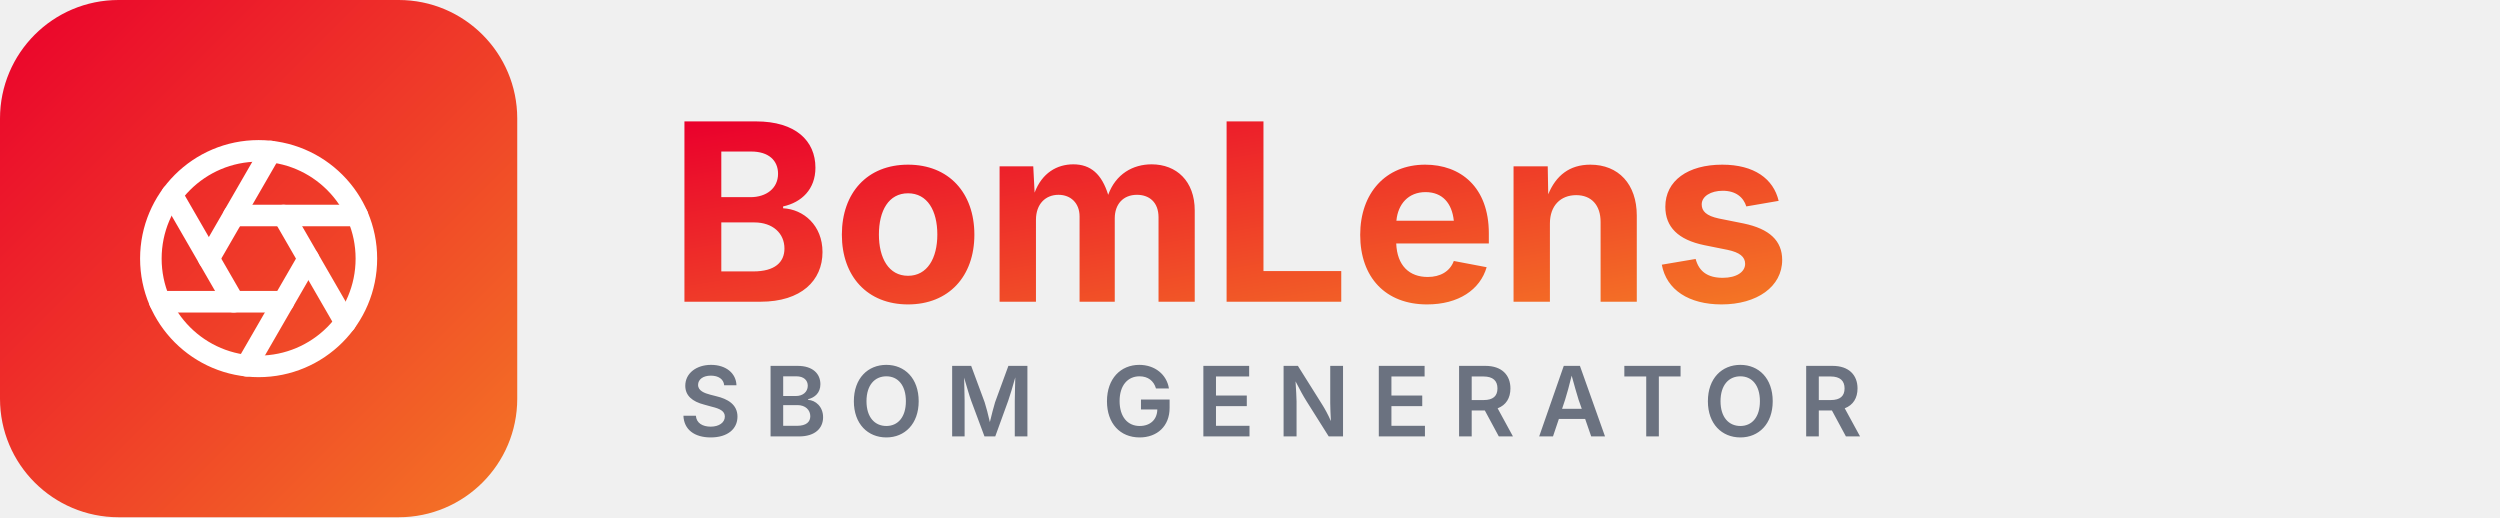
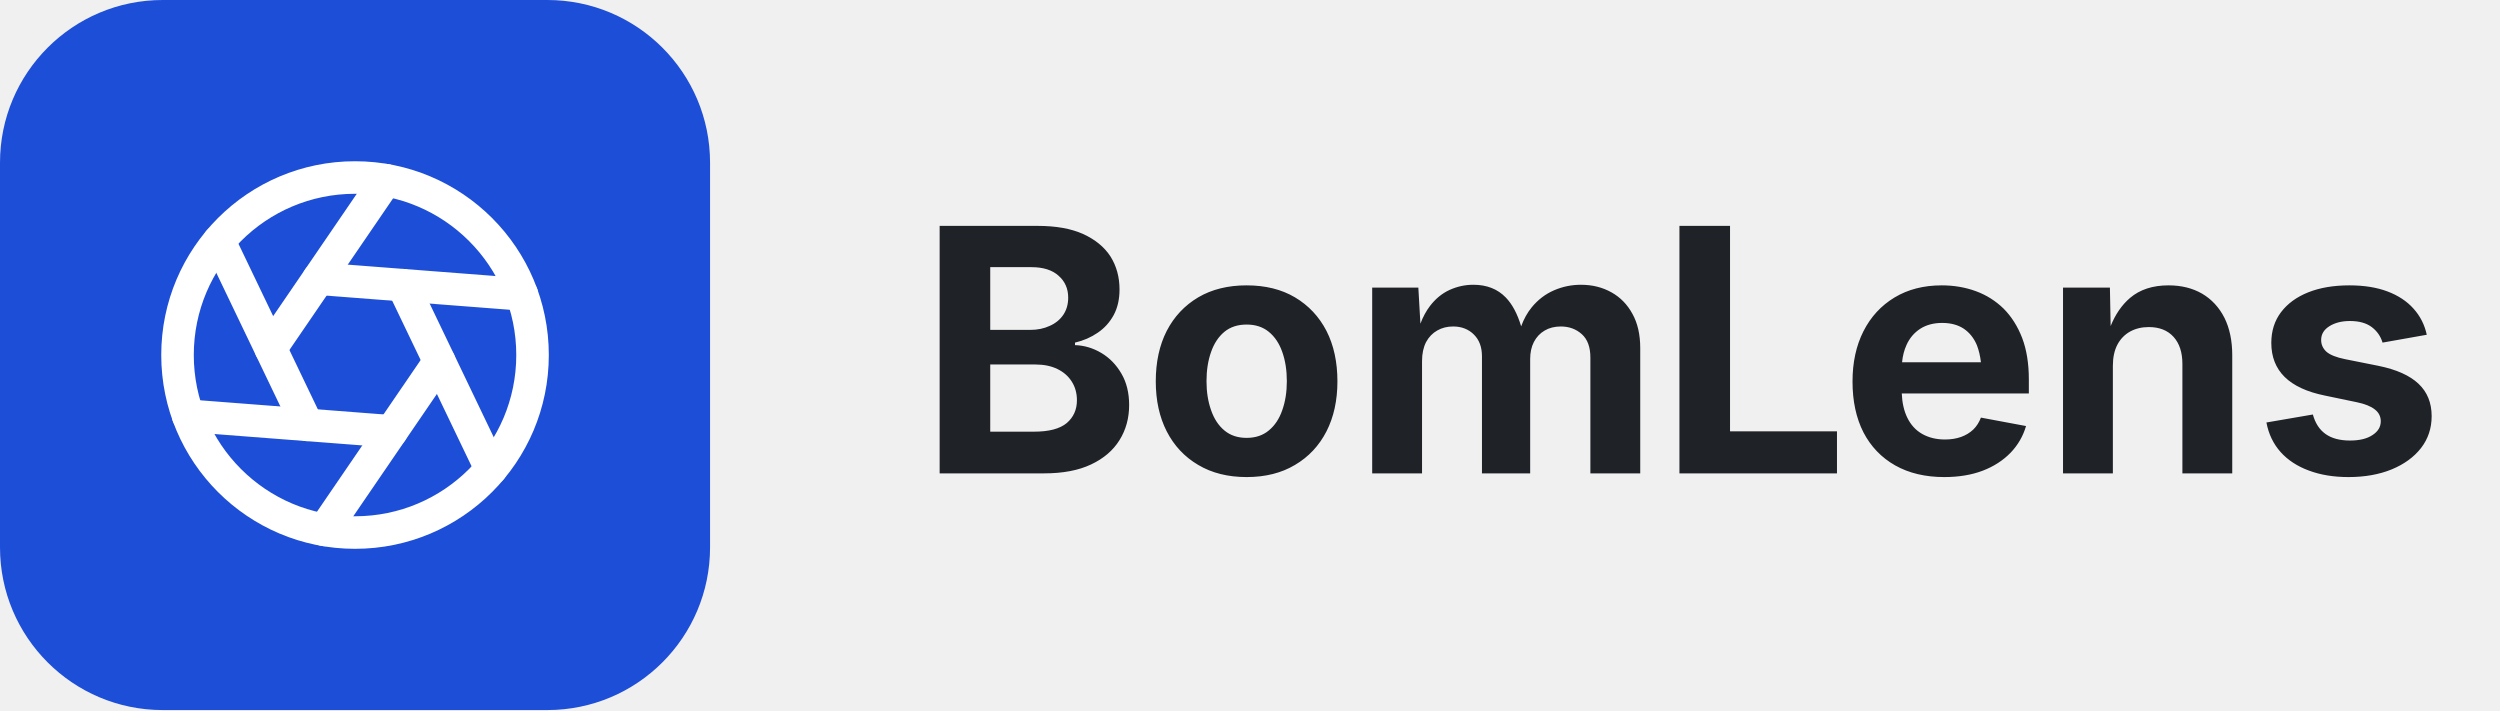
- <svg xmlns="http://www.w3.org/2000/svg" viewBox="0 0 232 48" width="232" height="48" role="img" aria-label="BomLens — an SBOM generator">
-   <defs>
-     <linearGradient id="bomlens-grad" x1="0" y1="0" x2="1" y2="1">
-       <stop offset="0" stop-color="#EA002C" />
-       <stop offset="1" stop-color="#F47725" />
-     </linearGradient>
-   </defs>
-   <rect width="48" height="48" rx="11" fill="url(#bomlens-grad)" />
-   <g transform="translate(12 12)" fill="none" stroke="#ffffff" stroke-width="2" stroke-linecap="round" stroke-linejoin="round">
-     <circle cx="12" cy="12" r="10" />
-     <line x1="14.31" y1="8" x2="20.05" y2="17.94" />
-     <line x1="9.69" y1="8" x2="21.17" y2="8" />
-     <line x1="7.38" y1="12" x2="13.12" y2="2.06" />
-     <line x1="9.69" y1="16" x2="3.95" y2="6.06" />
-     <line x1="14.31" y1="16" x2="2.83" y2="16" />
-     <line x1="16.62" y1="12" x2="10.88" y2="21.94" />
+ <svg xmlns="http://www.w3.org/2000/svg" viewBox="0 0 169 48" width="169" height="48" role="img" aria-label="BomLens">
+   <rect width="48" height="48" rx="11" fill="#1d4ed8" />
+   <g fill="none" stroke="#ffffff" stroke-width="2.2" stroke-linecap="round" stroke-linejoin="round">
+     <circle cx="24" cy="24" r="12" />
+     <line x1="27.23" y1="19.28" x2="33.19" y2="31.71" />
+     <line x1="29.7" y1="24.44" x2="21.92" y2="35.82" />
+     <line x1="26.47" y1="29.16" x2="12.72" y2="28.1" />
+     <line x1="20.77" y1="28.72" x2="14.81" y2="16.29" />
+     <line x1="18.3" y1="23.56" x2="26.08" y2="12.18" />
+     <line x1="21.53" y1="18.84" x2="35.28" y2="19.9" />
  </g>
-   <text x="62" y="28" font-family="Inter, -apple-system, 'Segoe UI', Roboto, Helvetica, Arial, sans-serif" font-size="23" font-weight="700" fill="url(#bomlens-grad)">BomLens</text>
-   <text x="63" y="40.5" font-family="Inter, -apple-system, 'Segoe UI', Roboto, Helvetica, Arial, sans-serif" font-size="9" font-weight="600" letter-spacing="2" fill="#6b7280">SBOM GENERATOR</text>
+   <path d="M63.52 32L63.52 15.27L70.15 15.27Q72 15.27 73.22 15.82Q74.45 16.38 75.07 17.34Q75.68 18.31 75.68 19.57Q75.68 20.56 75.29 21.29Q74.89 22.03 74.21 22.49Q73.53 22.96 72.67 23.16L72.67 23.33Q73.61 23.36 74.45 23.86Q75.29 24.36 75.81 25.26Q76.33 26.15 76.33 27.38Q76.33 28.71 75.68 29.75Q75.03 30.8 73.75 31.4Q72.48 32 70.58 32ZM66.94 29.18L69.91 29.18Q71.41 29.18 72.11 28.6Q72.8 28.01 72.8 27.06Q72.8 26.35 72.46 25.81Q72.12 25.26 71.49 24.95Q70.86 24.64 70 24.64L66.94 24.64ZM66.94 22.3L69.65 22.3Q70.38 22.3 70.96 22.03Q71.55 21.77 71.88 21.28Q72.21 20.79 72.21 20.12Q72.21 19.21 71.56 18.64Q70.92 18.06 69.72 18.06L66.94 18.06ZM84.27 32.25Q82.38 32.25 81 31.43Q79.62 30.62 78.87 29.16Q78.13 27.71 78.13 25.78Q78.13 23.82 78.87 22.37Q79.62 20.92 81 20.1Q82.38 19.29 84.27 19.29Q86.17 19.29 87.54 20.1Q88.92 20.92 89.67 22.37Q90.41 23.82 90.41 25.78Q90.41 27.71 89.67 29.16Q88.92 30.62 87.54 31.43Q86.17 32.25 84.27 32.25ZM84.27 29.6Q85.17 29.6 85.77 29.1Q86.38 28.6 86.68 27.73Q86.99 26.86 86.99 25.77Q86.99 24.66 86.68 23.79Q86.38 22.93 85.77 22.43Q85.17 21.94 84.27 21.94Q83.37 21.94 82.77 22.43Q82.17 22.93 81.87 23.79Q81.56 24.66 81.56 25.77Q81.56 26.86 81.87 27.73Q82.17 28.6 82.77 29.1Q83.37 29.6 84.27 29.6ZM92.76 32L92.76 19.44L95.88 19.44L96.02 21.88Q96.28 21.19 96.67 20.68Q97.23 19.95 97.99 19.6Q98.76 19.25 99.6 19.25Q100.96 19.25 101.79 20.11Q102.45 20.79 102.83 22.06Q103.1 21.32 103.54 20.78Q104.17 20.01 105.04 19.63Q105.91 19.25 106.87 19.25Q108.02 19.25 108.93 19.76Q109.83 20.26 110.35 21.21Q110.88 22.16 110.88 23.53L110.88 32L107.51 32L107.51 24.17Q107.51 23.11 106.93 22.59Q106.35 22.07 105.51 22.07Q104.88 22.07 104.41 22.35Q103.95 22.62 103.69 23.12Q103.44 23.61 103.44 24.27L103.44 32L100.18 32L100.18 24.08Q100.18 23.16 99.64 22.62Q99.09 22.07 98.23 22.07Q97.63 22.07 97.16 22.34Q96.68 22.61 96.4 23.13Q96.13 23.66 96.13 24.41L96.13 32ZM113.53 32L113.53 15.27L116.95 15.27L116.95 29.16L124.18 29.16L124.18 32ZM131.43 32.25Q129.51 32.25 128.11 31.46Q126.72 30.67 125.97 29.23Q125.23 27.78 125.23 25.79Q125.23 23.85 125.97 22.39Q126.71 20.93 128.07 20.11Q129.43 19.29 131.26 19.29Q132.49 19.29 133.56 19.68Q134.63 20.07 135.44 20.86Q136.24 21.66 136.7 22.85Q137.15 24.04 137.15 25.65L137.15 26.6L128.56 26.6Q128.6 27.55 128.93 28.23Q129.29 28.97 129.95 29.34Q130.61 29.71 131.48 29.71Q132.08 29.71 132.56 29.54Q133.04 29.37 133.39 29.04Q133.73 28.71 133.91 28.23L136.96 28.8Q136.66 29.83 135.91 30.61Q135.15 31.39 134.03 31.82Q132.9 32.25 131.43 32.25ZM128.58 24.49L133.91 24.49Q133.84 23.86 133.64 23.34Q133.34 22.62 132.75 22.22Q132.16 21.83 131.29 21.83Q130.42 21.83 129.8 22.23Q129.19 22.63 128.88 23.32Q128.64 23.85 128.58 24.49ZM142.83 24.73L142.83 32L139.46 32L139.46 19.44L142.63 19.44L142.68 22.04Q143.16 20.85 143.99 20.14Q144.99 19.29 146.59 19.29Q147.89 19.29 148.86 19.85Q149.83 20.42 150.37 21.48Q150.9 22.54 150.9 24.02L150.9 32L147.53 32L147.53 24.6Q147.53 23.43 146.93 22.77Q146.33 22.11 145.26 22.11Q144.55 22.11 144 22.41Q143.44 22.72 143.13 23.31Q142.83 23.89 142.83 24.73ZM158.76 32.25Q157.25 32.25 156.08 31.81Q154.91 31.38 154.17 30.56Q153.43 29.73 153.21 28.56L156.35 28.02Q156.59 28.9 157.21 29.34Q157.83 29.78 158.86 29.78Q159.83 29.78 160.38 29.41Q160.94 29.05 160.94 28.48Q160.94 27.99 160.54 27.68Q160.14 27.36 159.32 27.19L157.16 26.74Q155.34 26.37 154.44 25.48Q153.54 24.59 153.54 23.18Q153.54 21.97 154.2 21.1Q154.86 20.23 156.04 19.76Q157.22 19.29 158.82 19.29Q160.3 19.29 161.39 19.7Q162.48 20.11 163.15 20.86Q163.83 21.61 164.05 22.63L161.06 23.16Q160.87 22.52 160.33 22.11Q159.78 21.7 158.86 21.7Q158.03 21.7 157.47 22.05Q156.91 22.4 156.91 22.98Q156.91 23.45 157.27 23.78Q157.64 24.1 158.53 24.28L160.78 24.73Q162.6 25.1 163.49 25.94Q164.38 26.78 164.38 28.13Q164.38 29.36 163.66 30.29Q162.94 31.21 161.68 31.73Q160.41 32.25 158.76 32.25Z" fill="#1f2328" />
</svg>
